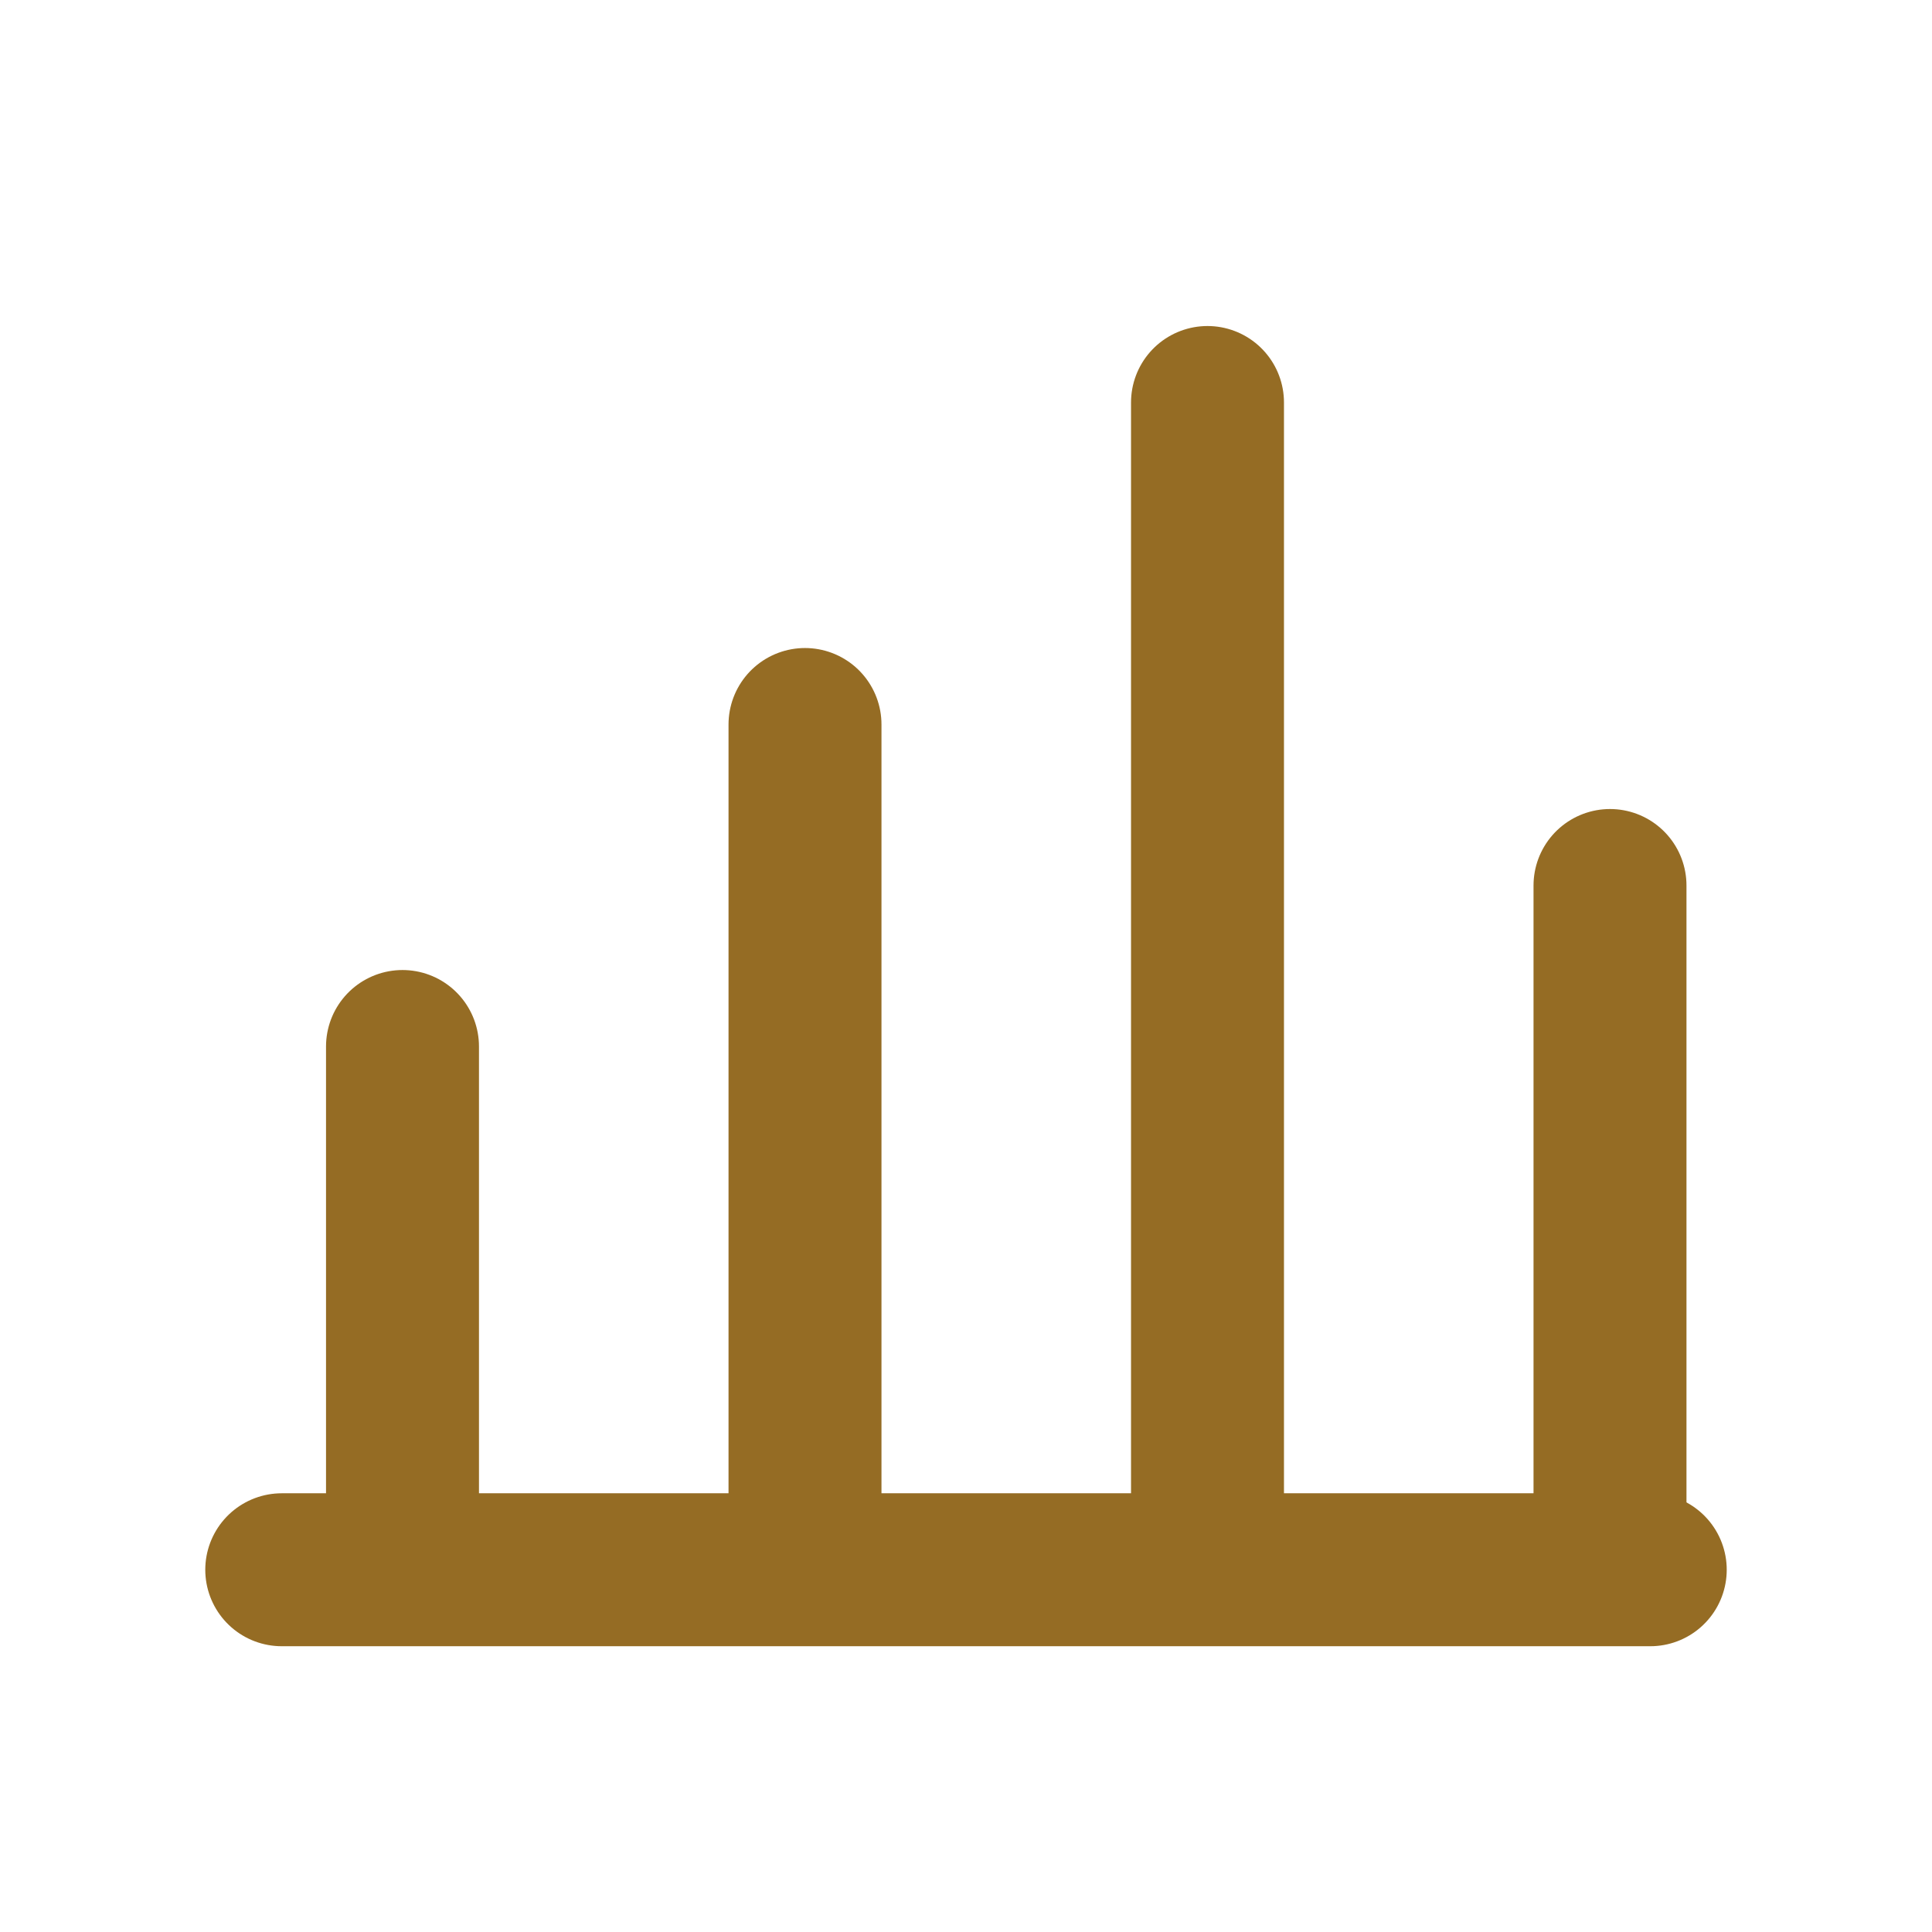
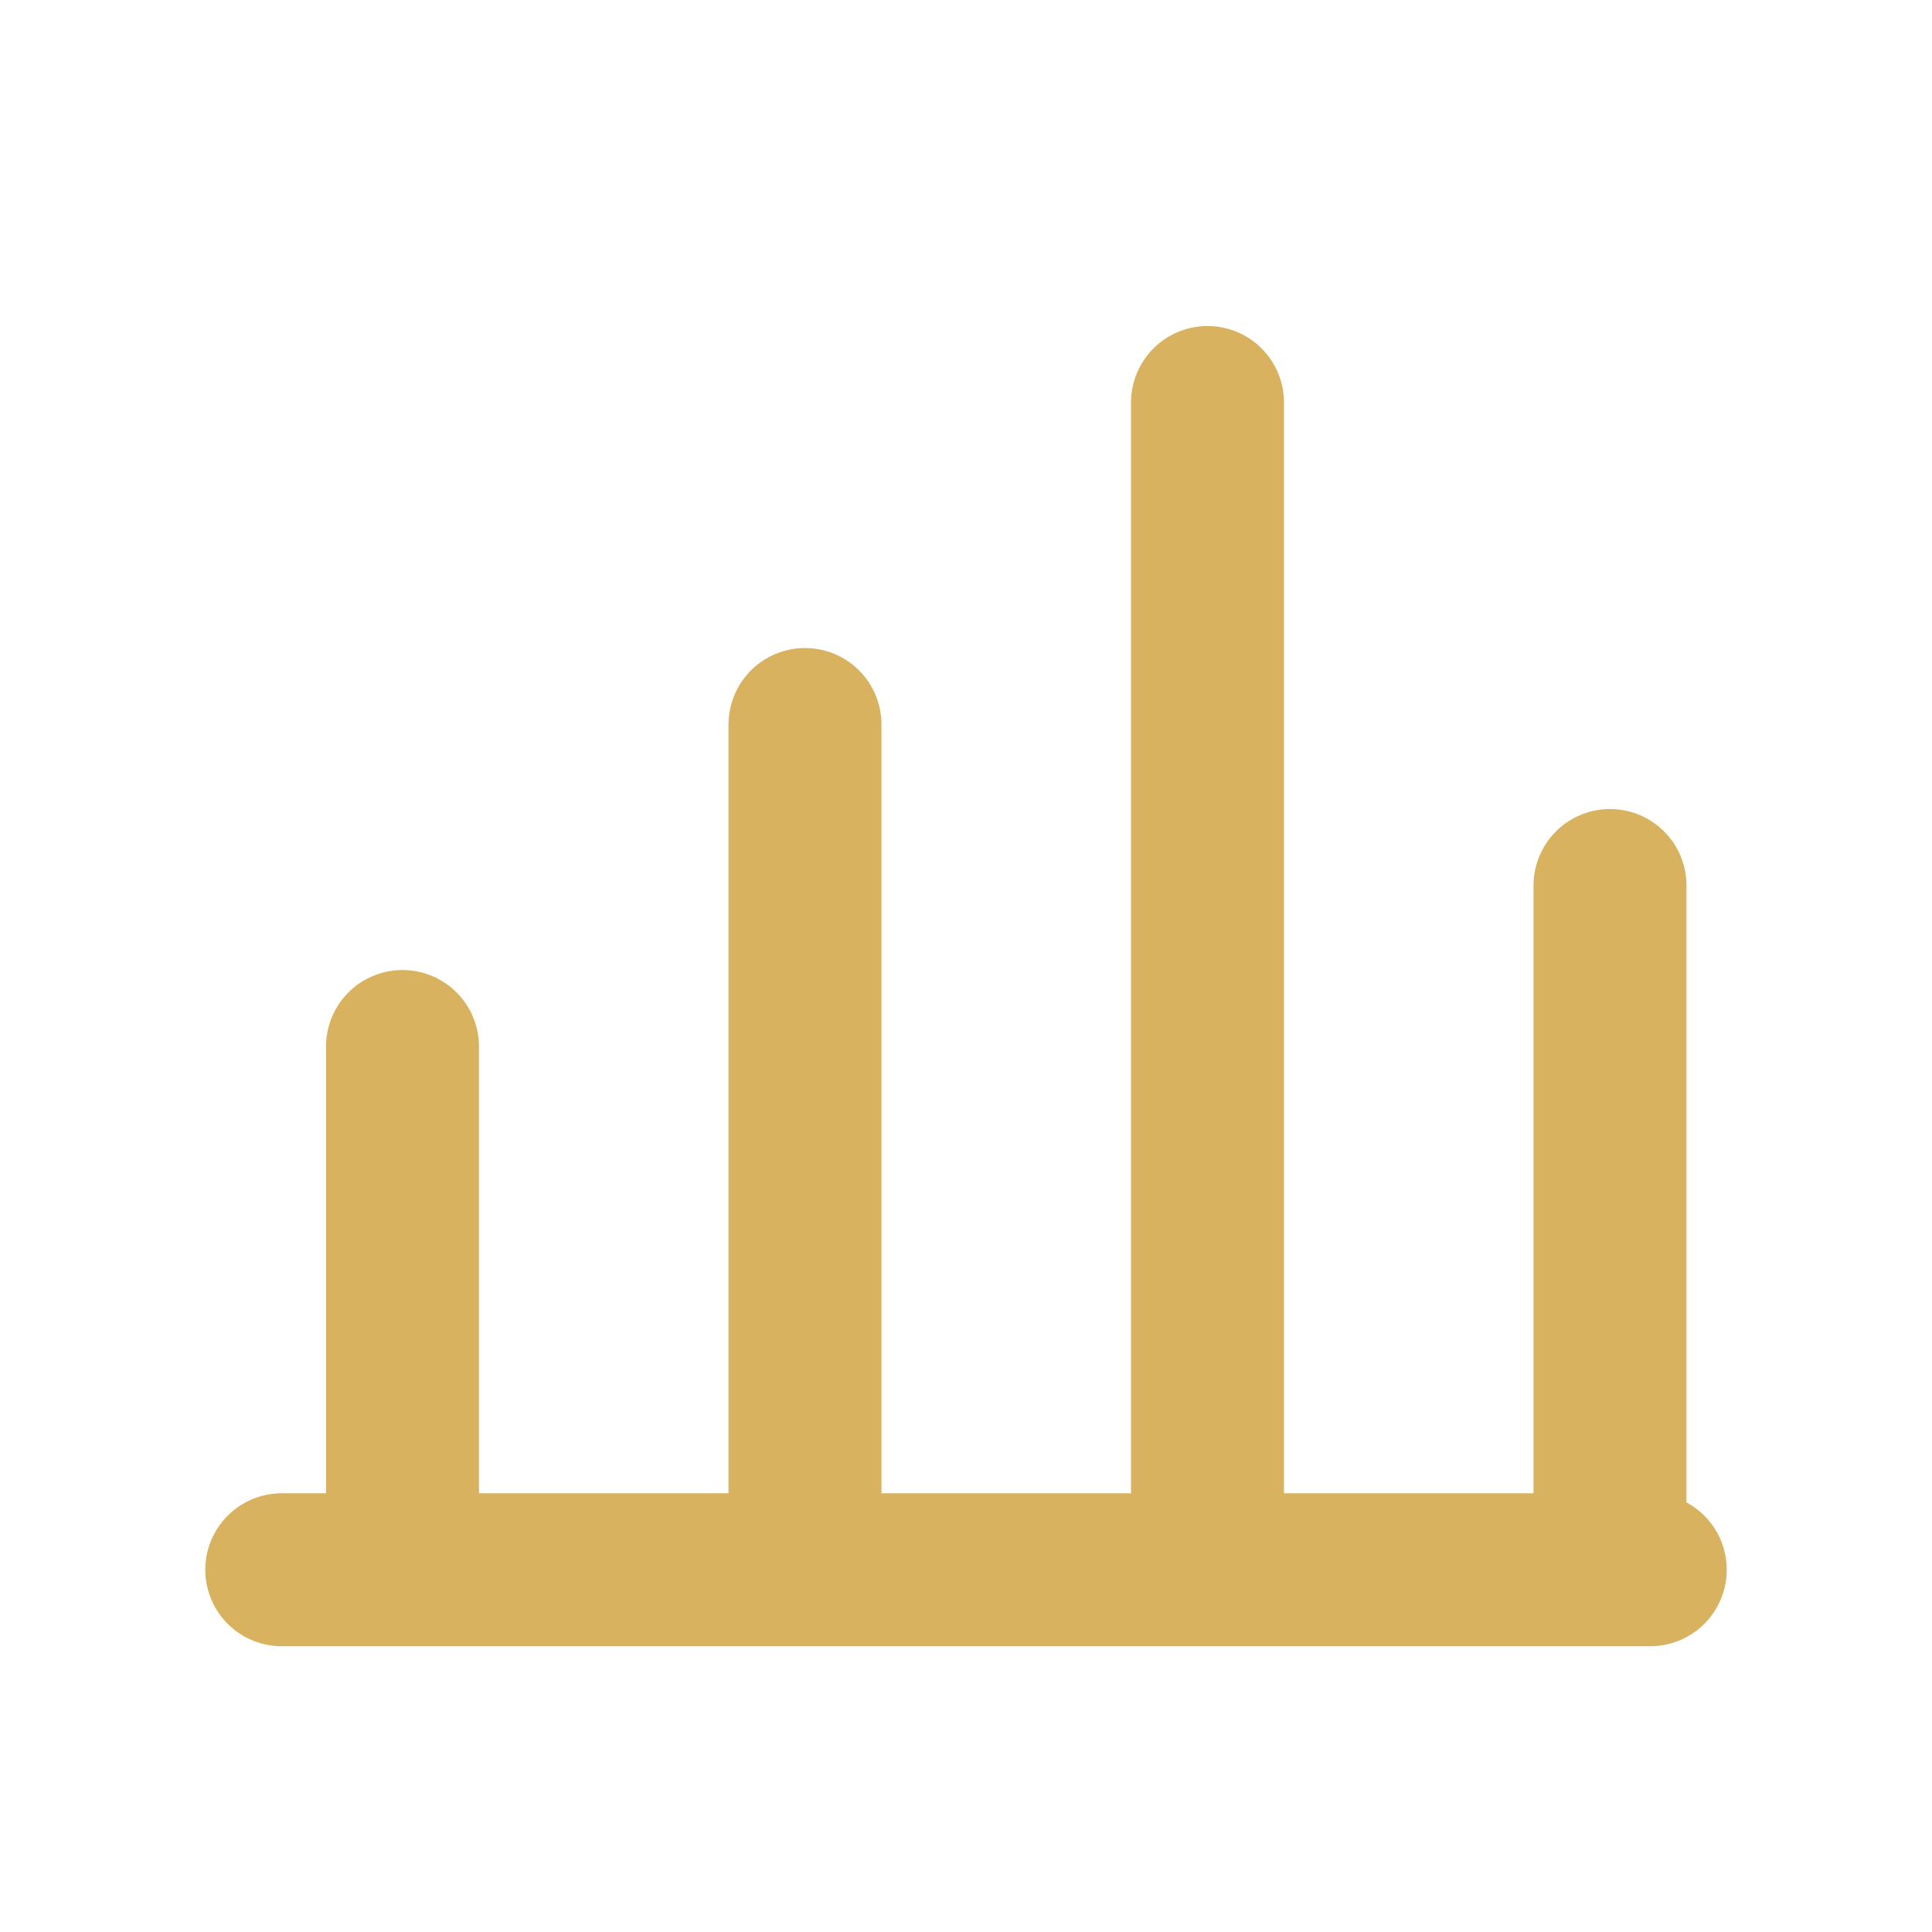
<svg xmlns="http://www.w3.org/2000/svg" width="24" height="24" viewBox="0 0 24 24" fill="none">
-   <path d="M5 19V13M10 19V9M15 19V5M20 19V11" stroke="#956C24" stroke-width="1.9" stroke-linecap="round" />
-   <path d="M3.5 19.5H20.5" stroke="#956C24" stroke-width="1.9" stroke-linecap="round" />
+   <path d="M5 19V13M10 19V9M15 19V5M20 19V11" stroke="#D8B25E" stroke-width="1.9" stroke-linecap="round" />
+   <path d="M3.5 19.5H20.5" stroke="#D8B25E" stroke-width="1.9" stroke-linecap="round" />
</svg>
